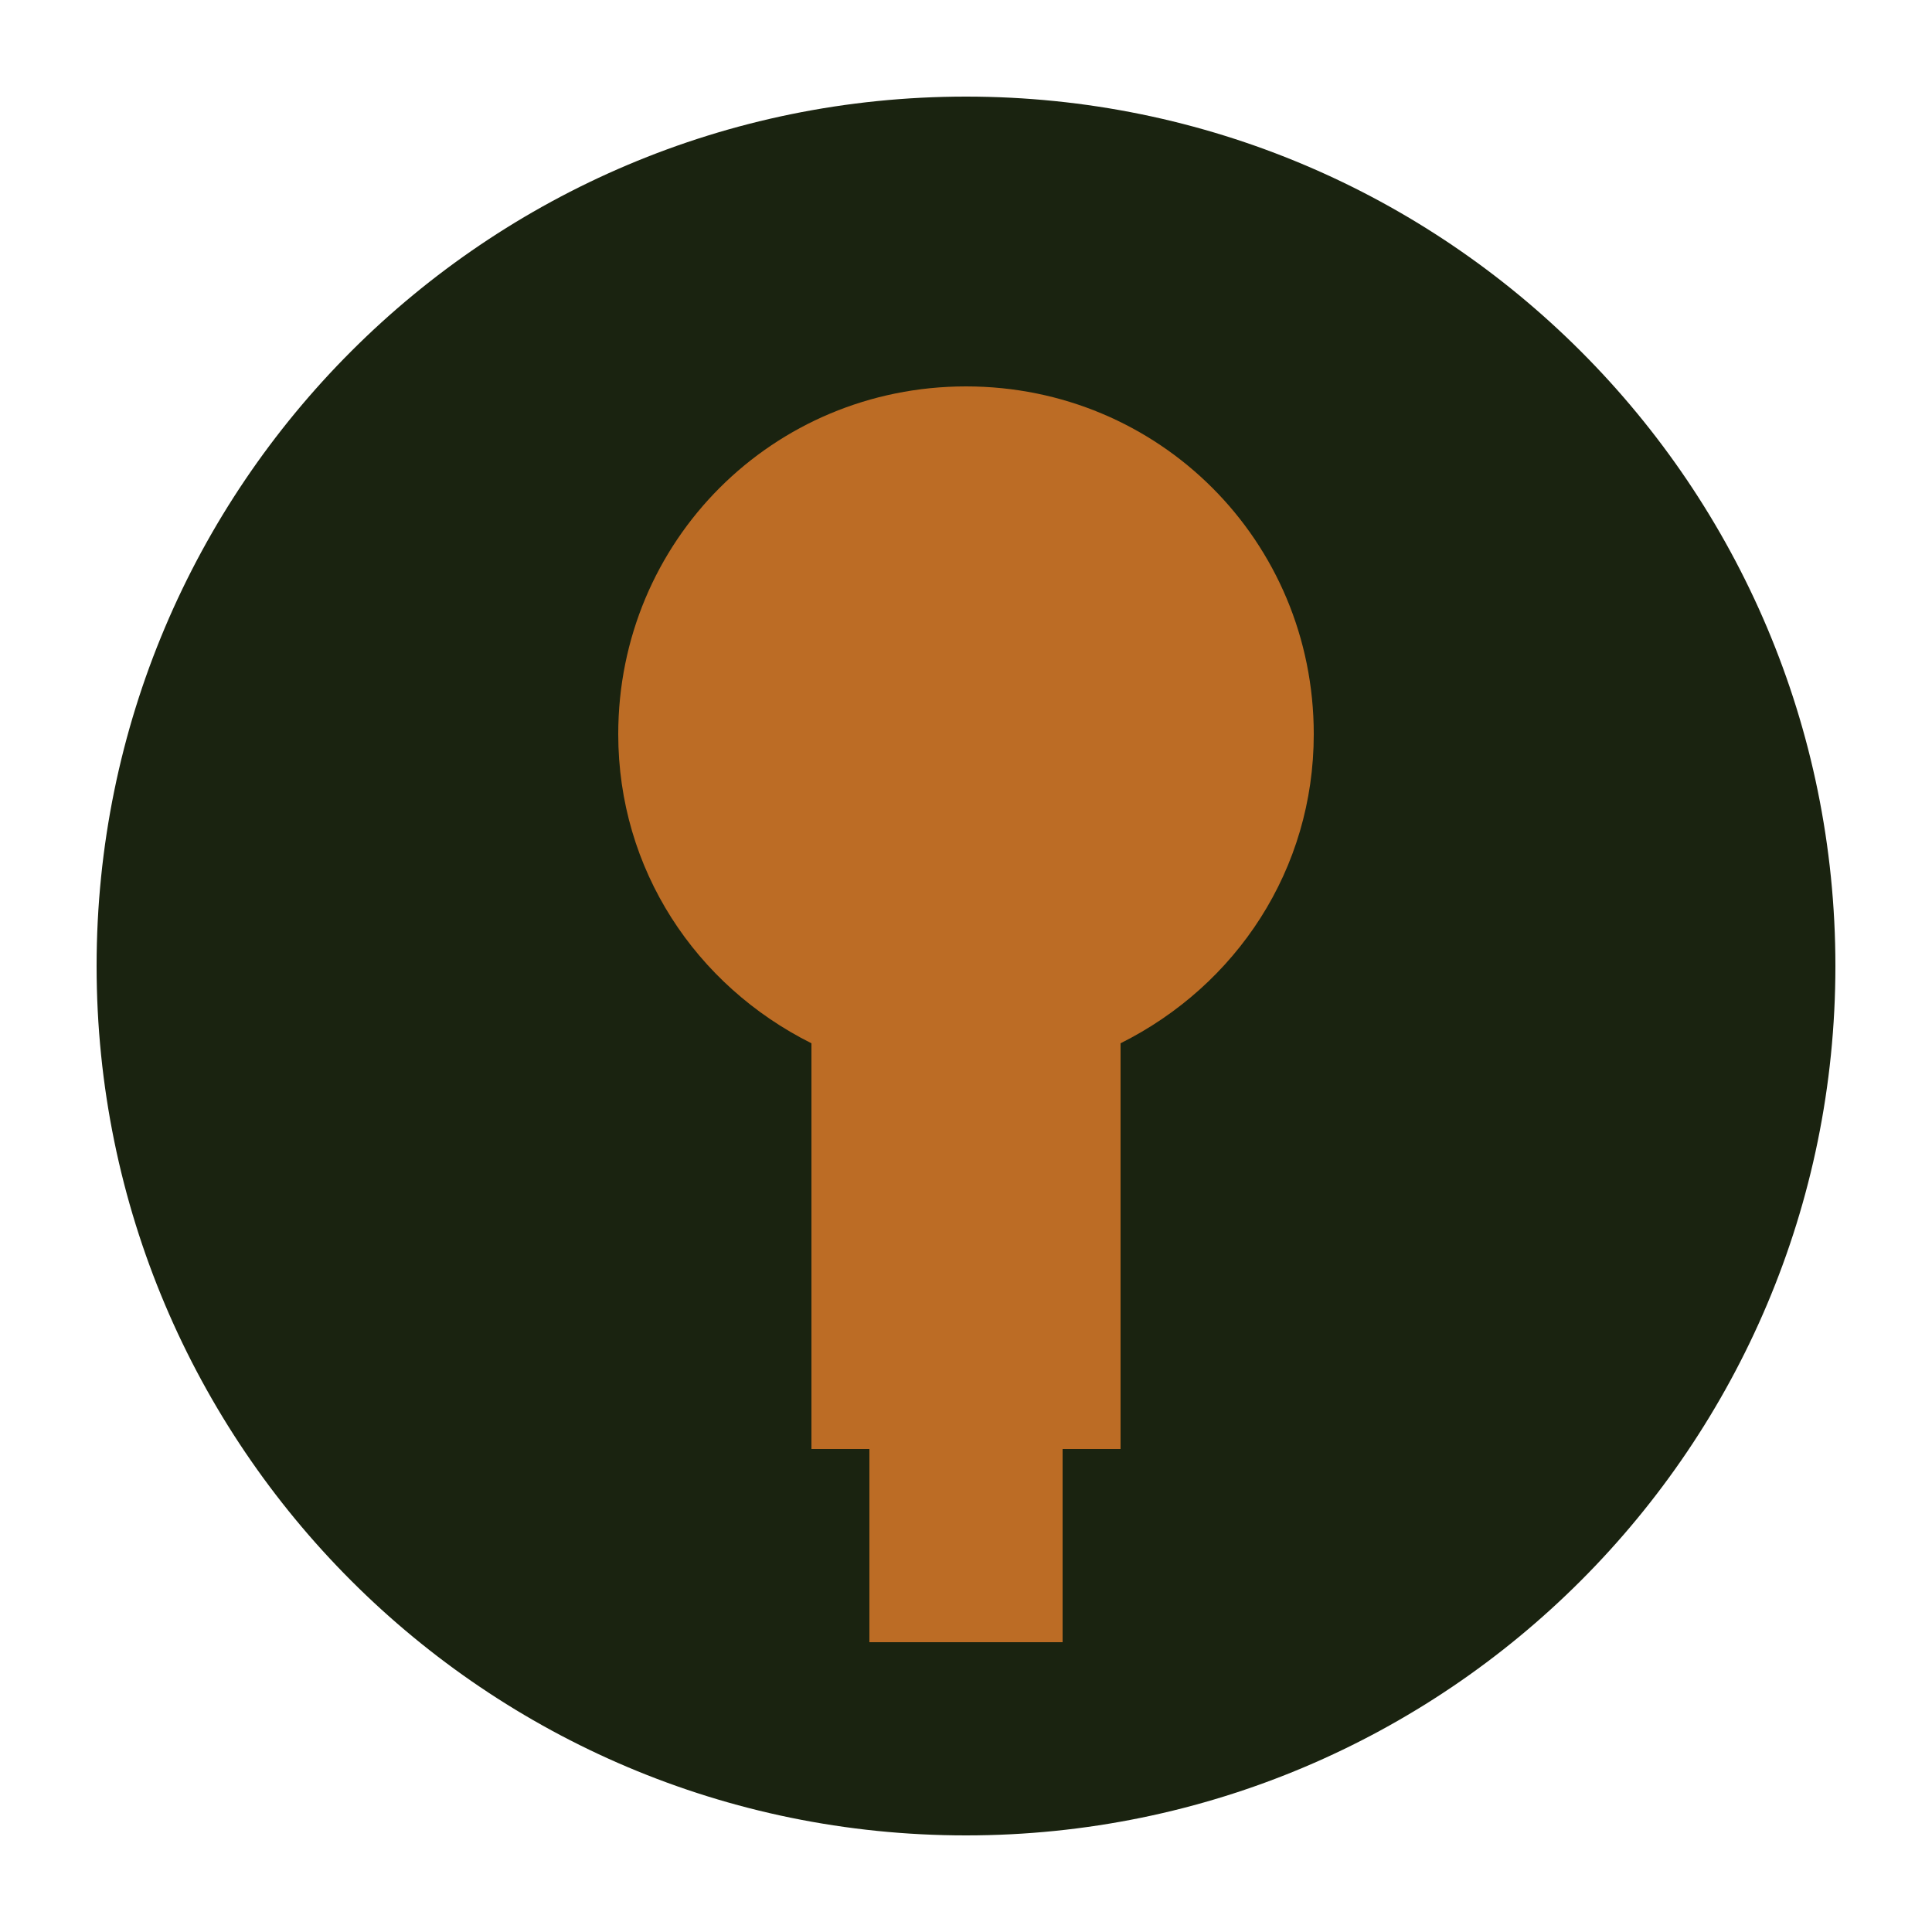
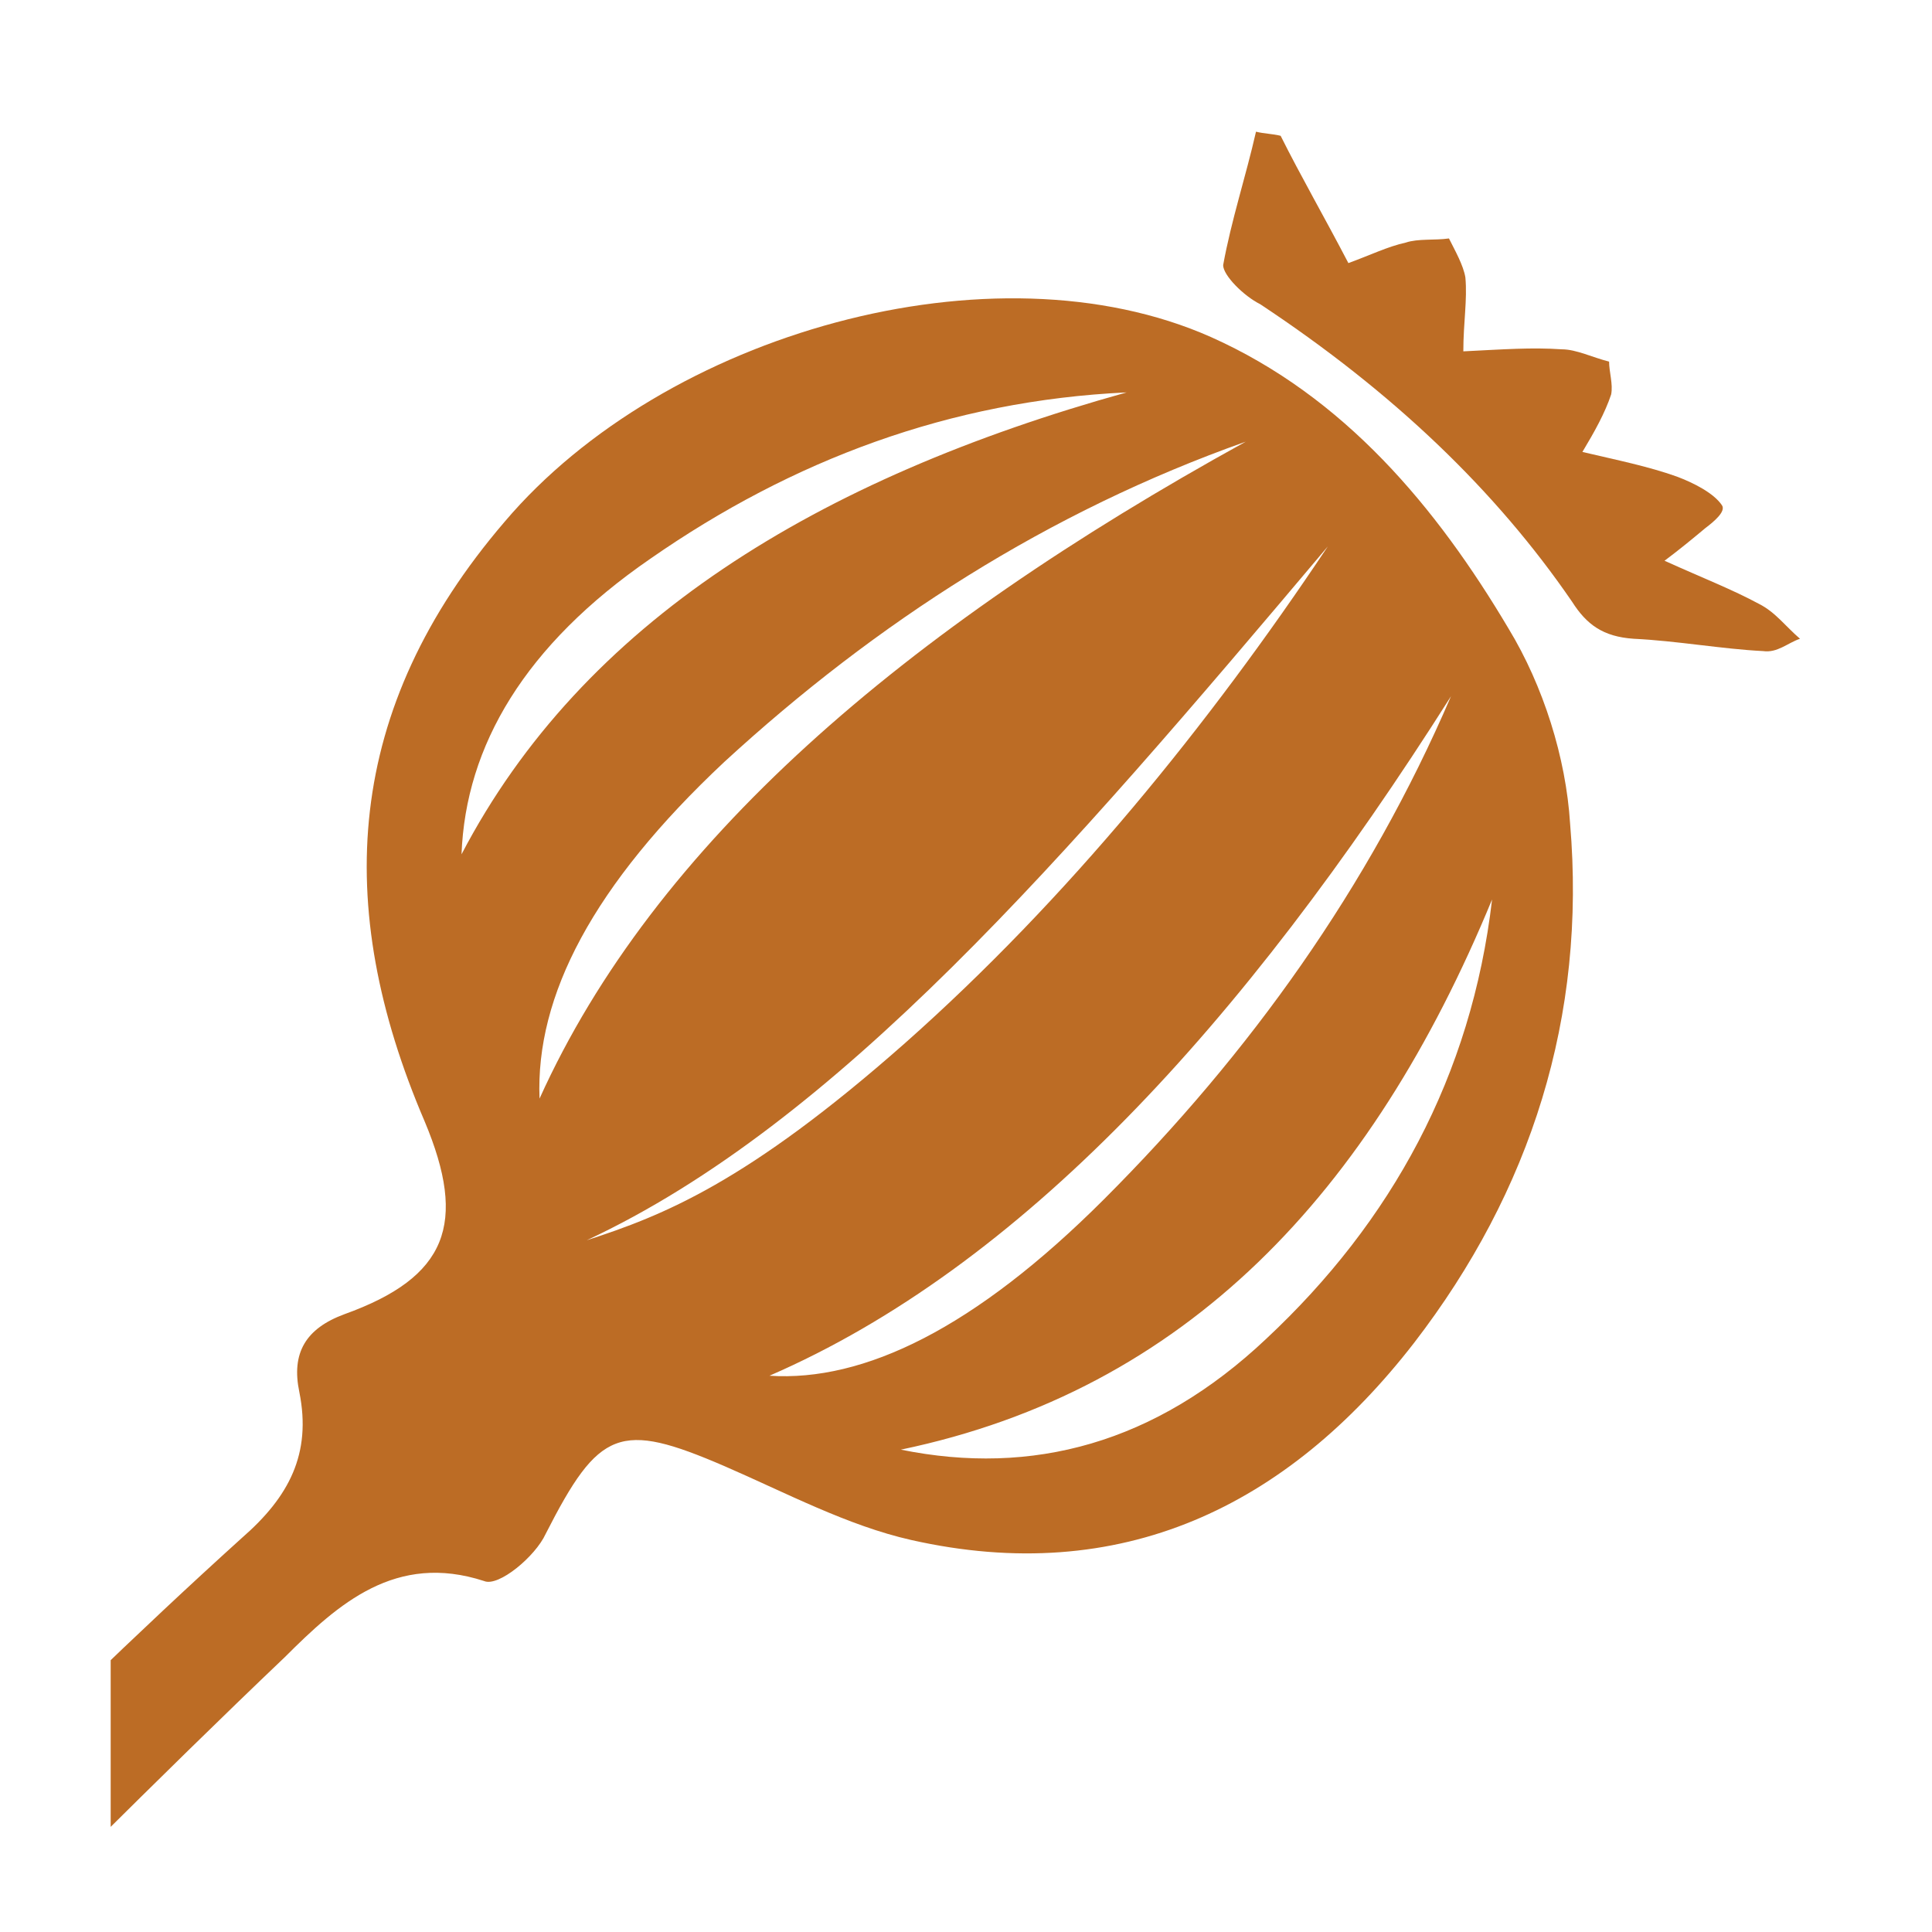
- <svg xmlns="http://www.w3.org/2000/svg" width="100" height="100" viewBox="0 0 100 100" fill="none">
-   <circle cx="50" cy="50" r="45" fill="#1a2310" />
-   <path d="M50 20C40 20 32 28 32 38C32 45 36 51 42 54V75H58V54C64 51 68 45 68 38C68 28 60 20 50 20Z" fill="#bc6c25" />
-   <rect x="45" y="75" width="10" height="10" fill="#bc6c25" />
+ <svg xmlns="http://www.w3.org/2000/svg" width="100" height="100" viewBox="0 0 100 100">
+   <g transform="scale(0.2667)">
+     <defs>
+       <clipPath id="cp1">
+         <path d="M 21.48 14.324 L 359.73 14.324 L 359.73 360.824 L 21.48 360.824 Z M 21.48 14.324 " clip-rule="nonzero" />
+       </clipPath>
+       <clipPath id="cp2">
+         <path d="M 0.48 43 L 285 43 L 285 346.824 L 0.48 346.824 Z M 0.48 43 " clip-rule="nonzero" />
+       </clipPath>
+       <clipPath id="cp3">
+         <rect x="0" width="339" y="0" height="347" />
+       </clipPath>
+     </defs>
+     <g clip-path="url(#cp1)">
+       <g transform="matrix(1, 0, 0, 1, 21, 14)">
+         <g clip-path="url(#cp3)">
+           <g clip-path="url(#cp2)">
+             <path fill="#bc6c25" d="M -34.219 342.242 C -14.695 322.719 5.223 303.199 25.941 284.473 C 35.105 276.504 39.488 268.137 37.098 256.184 C 35.504 248.613 38.293 243.832 45.863 241.047 C 65.781 233.875 69.766 223.516 61.398 203.594 C 43.473 161.762 45.863 123.512 76.938 87.258 C 108.016 50.605 171.762 32.676 213.992 51.402 C 239.891 62.953 257.816 84.469 271.762 107.977 C 278.535 119.129 282.918 133.074 283.715 145.824 C 286.902 183.273 276.145 217.141 253.434 246.621 C 228.734 278.496 196.461 294.035 155.824 284.871 C 143.473 282.082 131.52 275.707 119.57 270.527 C 99.25 261.762 95.266 263.355 84.906 283.676 C 82.914 288.059 75.742 294.035 72.953 292.84 C 55.824 287.262 44.668 297.223 34.309 307.578 C 9.207 331.484 -15.094 356.188 -40.195 380.887 C -50.555 360.172 -50.953 358.977 -34.219 342.242 Z M 224.75 245.824 C 249.051 223.117 264.59 194.828 268.574 160.566 C 245.07 217.539 209.211 255.785 153.832 267.34 C 179.332 272.52 203.234 266.145 224.75 245.824 Z M 193.273 218.734 C 221.562 190.445 244.672 158.176 260.605 121.121 C 219.969 185.266 176.941 231.883 128.332 252.996 C 146.66 254.191 168.176 243.832 193.273 218.734 Z M 154.629 188.453 C 186.102 160.566 213.594 126.699 236.703 92.039 C 185.309 152.996 141.48 203.992 92.875 226.703 C 107.617 221.922 123.949 215.547 154.629 188.453 Z M 83.711 199.211 C 106.023 149.809 154.23 108.375 220.766 71.719 C 182.52 85.266 149.051 106.781 119.57 133.871 C 94.07 157.777 82.914 179.289 83.711 199.211 Z M 197.656 62.156 C 163.395 63.75 132.715 75.305 105.227 94.43 C 80.922 111.164 69.367 130.684 68.57 151.801 C 92.078 106.781 137.496 78.891 197.656 62.156 Z M 197.656 62.156 " fill-opacity="1" fill-rule="nonzero" />
+           </g>
+           <path fill="#bc6c25" d="M 216.383 37.457 C 217.977 28.691 220.766 20.324 222.758 11.559 C 224.352 11.957 225.945 11.957 227.539 12.355 C 231.523 20.324 235.906 27.895 240.688 37.059 C 245.07 35.465 248.254 33.871 251.84 33.074 C 254.23 32.277 257.418 32.676 260.207 32.277 C 261.402 34.668 262.996 37.457 263.395 39.848 C 263.793 44.23 262.996 48.613 262.996 54.188 C 270.965 53.793 276.145 53.395 282.121 53.793 C 284.91 53.793 288.098 55.383 291.285 56.18 C 291.285 58.172 292.082 60.562 291.684 62.555 C 290.488 66.141 288.496 69.727 286.105 73.711 C 292.879 75.305 298.855 76.5 304.434 78.492 C 307.621 79.688 311.602 81.68 313.195 84.07 C 313.992 85.266 311.602 87.258 310.012 88.453 C 307.621 90.445 305.23 92.438 302.043 94.828 C 310.012 98.414 315.188 100.406 320.367 103.195 C 323.555 104.789 325.547 107.578 328.336 109.969 C 325.945 110.766 323.953 112.758 321.164 112.359 C 313.195 111.961 304.434 110.367 296.066 109.969 C 290.09 109.57 286.902 107.18 284.113 102.797 C 269.371 81.281 249.449 62.156 223.555 45.027 C 220.367 43.434 216.383 39.449 216.383 37.457 Z M 216.383 37.457 " fill-opacity="1" fill-rule="nonzero" />
+         </g>
+       </g>
+     </g>
+   </g>
</svg>
